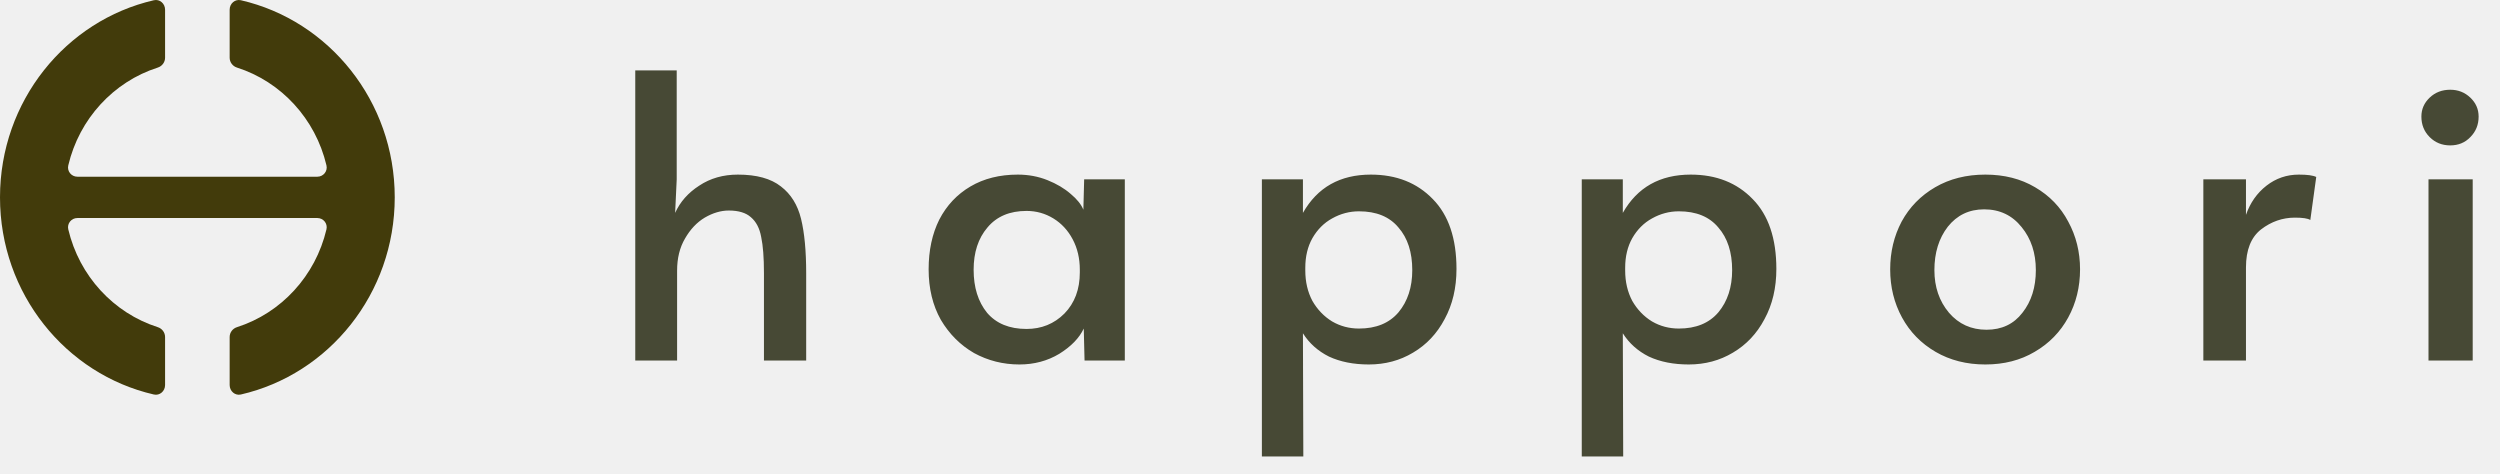
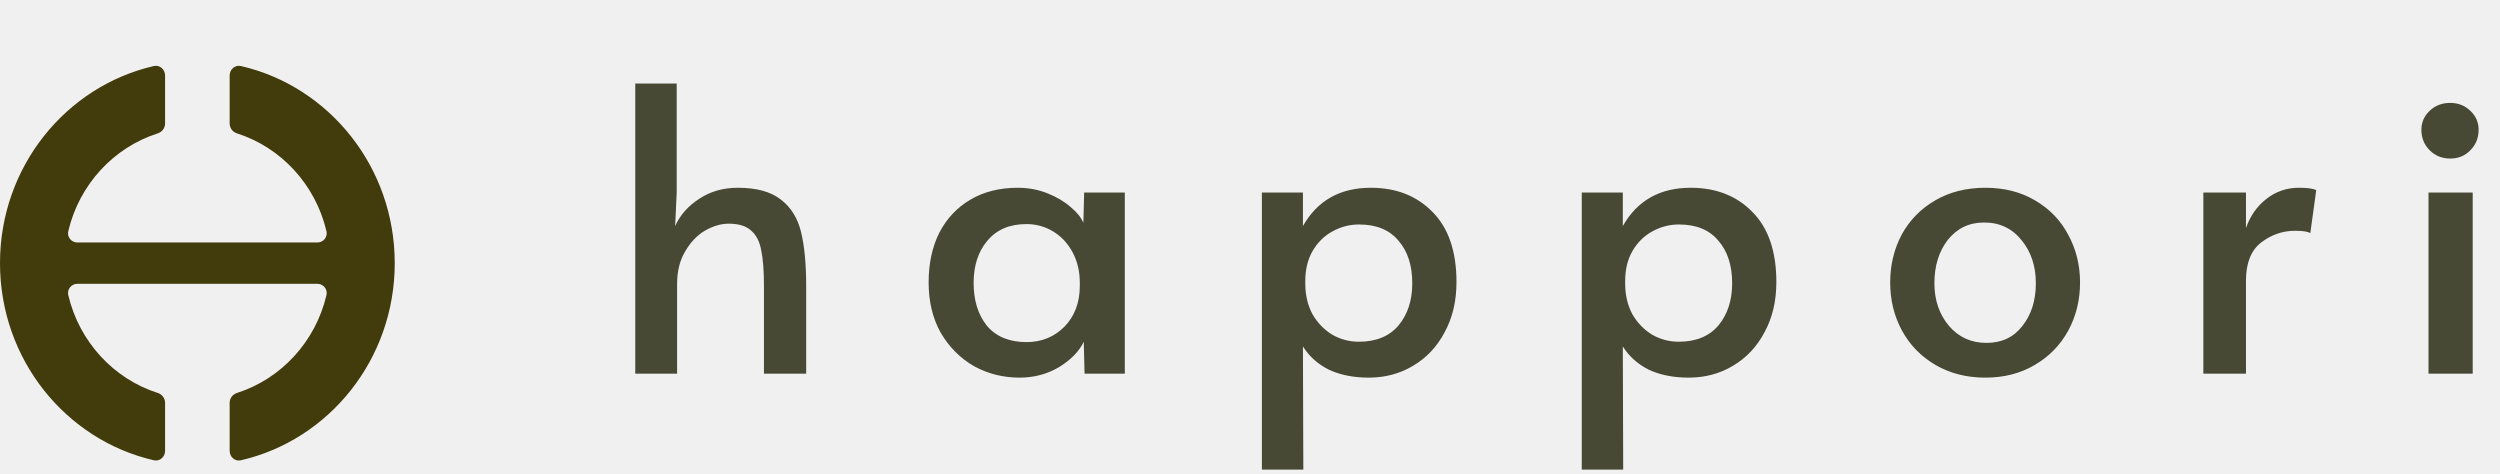
<svg xmlns="http://www.w3.org/2000/svg" width="950" height="180" viewBox="0 0 950 180" fill="none">
  <g clip-path="url(#clip0)">
-     <path d="M0 75C0 111.592 25.002 142.205 58.472 149.912C60.688 150.422 62.73 148.646 62.73 146.321V128.064C62.73 126.335 61.574 124.841 59.962 124.326C43.147 118.959 30.108 104.828 25.945 87.155C25.416 84.912 27.15 82.851 29.404 82.851H120.596C122.85 82.851 124.584 84.912 124.055 87.155C119.892 104.828 106.853 118.959 90.038 124.326C88.426 124.841 87.27 126.335 87.27 128.064V146.321C87.27 148.646 89.312 150.422 91.528 149.912C124.998 142.205 150 111.592 150 75C150 38.408 124.998 7.795 91.528 0.088C89.312 -0.422 87.27 1.354 87.27 3.679V21.936C87.27 23.665 88.426 25.159 90.038 25.674C106.853 31.041 119.892 45.172 124.055 62.845C124.584 65.088 122.85 67.149 120.596 67.149H29.404C27.15 67.149 25.416 65.088 25.945 62.845C30.108 45.172 43.147 31.041 59.962 25.674C61.574 25.159 62.73 23.665 62.73 21.936V3.679C62.73 1.354 60.688 -0.422 58.472 0.088C25.002 7.795 0 38.408 0 75Z" fill="#423B0B" />
-     <path d="M241.4 26.75H257.15V68.15L256.55 80.9C258.45 76.7 261.5 73.25 265.7 70.55C269.9 67.75 274.8 66.35 280.4 66.35C287.5 66.35 292.95 67.85 296.75 70.85C300.55 73.75 303.1 77.85 304.4 83.15C305.7 88.45 306.35 95.35 306.35 103.85V137H290.3V103.7C290.3 97.9 289.95 93.35 289.25 90.05C288.65 86.75 287.35 84.25 285.35 82.55C283.45 80.85 280.65 80 276.95 80C273.95 80 270.9 80.9 267.8 82.7C264.8 84.5 262.3 87.15 260.3 90.65C258.3 94.05 257.3 98.1 257.3 102.8V137H241.4V26.75ZM387.379 138.5C381.179 138.5 375.429 137.05 370.129 134.15C364.929 131.15 360.729 126.95 357.529 121.55C354.429 116.05 352.879 109.65 352.879 102.35C352.879 95.15 354.229 88.85 356.929 83.45C359.729 78.05 363.679 73.85 368.779 70.85C373.879 67.85 379.879 66.35 386.779 66.35C390.779 66.35 394.529 67.05 398.029 68.45C401.529 69.85 404.479 71.6 406.879 73.7C409.279 75.7 410.879 77.7 411.679 79.7L411.979 68.15H427.429V137H412.129L411.829 124.85C410.129 128.45 407.029 131.65 402.529 134.45C398.029 137.15 392.979 138.5 387.379 138.5ZM390.079 125C395.779 125 400.579 123.05 404.479 119.15C408.379 115.15 410.329 109.95 410.329 103.55V102.5C410.329 98.2 409.429 94.35 407.629 90.95C405.829 87.55 403.379 84.9 400.279 83C397.179 81.1 393.779 80.15 390.079 80.15C383.679 80.15 378.729 82.25 375.229 86.45C371.729 90.55 369.979 95.9 369.979 102.5C369.979 109.2 371.679 114.65 375.079 118.85C378.579 122.95 383.579 125 390.079 125ZM479.514 68.15H495.114V80.9C500.614 71.2 509.214 66.35 520.914 66.35C530.614 66.35 538.464 69.45 544.464 75.65C550.464 81.75 553.464 90.6 553.464 102.2C553.464 109.4 551.964 115.75 548.964 121.25C546.064 126.75 542.064 131 536.964 134C531.964 137 526.364 138.5 520.164 138.5C514.364 138.5 509.314 137.5 505.014 135.5C500.814 133.4 497.514 130.45 495.114 126.65L495.264 173.45H479.514V68.15ZM516.414 124.85C522.914 124.85 527.914 122.8 531.414 118.7C534.914 114.5 536.664 109.15 536.664 102.65C536.664 95.85 534.914 90.45 531.414 86.45C528.014 82.35 523.014 80.3 516.414 80.3C512.814 80.3 509.414 81.2 506.214 83C503.114 84.7 500.614 87.2 498.714 90.5C496.914 93.7 496.014 97.45 496.014 101.75V102.8C496.014 107.1 496.914 110.95 498.714 114.35C500.614 117.65 503.114 120.25 506.214 122.15C509.314 123.95 512.714 124.85 516.414 124.85ZM601.067 68.15H616.667V80.9C622.167 71.2 630.767 66.35 642.467 66.35C652.167 66.35 660.017 69.45 666.017 75.65C672.017 81.75 675.017 90.6 675.017 102.2C675.017 109.4 673.517 115.75 670.517 121.25C667.617 126.75 663.617 131 658.517 134C653.517 137 647.917 138.5 641.717 138.5C635.917 138.5 630.867 137.5 626.567 135.5C622.367 133.4 619.067 130.45 616.667 126.65L616.817 173.45H601.067V68.15ZM637.967 124.85C644.467 124.85 649.467 122.8 652.967 118.7C656.467 114.5 658.217 109.15 658.217 102.65C658.217 95.85 656.467 90.45 652.967 86.45C649.567 82.35 644.567 80.3 637.967 80.3C634.367 80.3 630.967 81.2 627.767 83C624.667 84.7 622.167 87.2 620.267 90.5C618.467 93.7 617.567 97.45 617.567 101.75V102.8C617.567 107.1 618.467 110.95 620.267 114.35C622.167 117.65 624.667 120.25 627.767 122.15C630.867 123.95 634.267 124.85 637.967 124.85ZM754.42 138.5C747.32 138.5 741.02 136.9 735.52 133.7C730.02 130.5 725.77 126.15 722.77 120.65C719.77 115.15 718.27 109.05 718.27 102.35C718.27 95.75 719.72 89.7 722.62 84.2C725.62 78.7 729.87 74.35 735.37 71.15C740.87 67.95 747.22 66.35 754.42 66.35C761.62 66.35 767.92 67.95 773.32 71.15C778.82 74.35 783.02 78.7 785.92 84.2C788.92 89.7 790.42 95.75 790.42 102.35C790.42 109.05 788.92 115.15 785.92 120.65C782.92 126.15 778.67 130.5 773.17 133.7C767.77 136.9 761.52 138.5 754.42 138.5ZM754.87 125.3C760.67 125.3 765.22 123.15 768.52 118.85C771.92 114.55 773.62 109.15 773.62 102.65C773.62 96.15 771.82 90.7 768.22 86.3C764.62 81.8 759.87 79.55 753.97 79.55C748.27 79.55 743.67 81.75 740.17 86.15C736.77 90.55 735.07 96.05 735.07 102.65C735.07 109.05 736.92 114.45 740.62 118.85C744.32 123.15 749.07 125.3 754.87 125.3ZM837.27 68.15H853.47V81.65C855.07 77.05 857.67 73.35 861.27 70.55C864.87 67.75 868.97 66.35 873.57 66.35C876.77 66.35 878.97 66.65 880.17 67.25L877.92 83.6C877.02 83 875.07 82.7 872.07 82.7C867.37 82.7 863.07 84.2 859.17 87.2C855.37 90.2 853.47 95 853.47 101.6V137H837.27V68.15ZM922.827 68.15H939.627V137H922.827V68.15ZM931.077 55.25C927.977 55.25 925.377 54.2 923.277 52.1C921.177 50 920.127 47.4 920.127 44.3C920.127 41.5 921.177 39.1 923.277 37.1C925.377 35.1 927.977 34.1 931.077 34.1C934.077 34.1 936.627 35.1 938.727 37.1C940.827 39.1 941.877 41.5 941.877 44.3C941.877 47.4 940.827 50 938.727 52.1C936.727 54.2 934.177 55.25 931.077 55.25Z" fill="#474935" />
+     <path d="M0 100C0 136.592 25.002 167.205 58.472 174.912C60.688 175.422 62.73 173.646 62.73 171.321V153.064C62.73 151.335 61.574 149.841 59.962 149.326C43.147 143.959 30.108 129.828 25.945 112.155C25.416 109.912 27.15 107.851 29.404 107.851H120.596C122.85 107.851 124.584 109.912 124.055 112.155C119.892 129.828 106.853 143.959 90.038 149.326C88.426 149.841 87.27 151.335 87.27 153.064V171.321C87.27 173.646 89.312 175.422 91.528 174.912C124.998 167.205 150 136.592 150 100C150 63.408 124.998 32.794 91.528 25.088C89.312 24.578 87.27 26.354 87.27 28.679V46.936C87.27 48.665 88.426 50.159 90.038 50.674C106.853 56.041 119.892 70.171 124.055 87.845C124.584 90.088 122.85 92.149 120.596 92.149H29.404C27.15 92.149 25.416 90.088 25.945 87.845C30.108 70.171 43.147 56.041 59.962 50.674C61.574 50.159 62.73 48.665 62.73 46.936V28.679C62.73 26.354 60.688 24.578 58.472 25.088C25.002 32.794 0 63.408 0 100Z" fill="#423B0B" />
+     <path d="M241.4 31.75H257.15V73.15L256.55 85.9C258.45 81.7 261.5 78.25 265.7 75.55C269.9 72.75 274.8 71.35 280.4 71.35C287.5 71.35 292.95 72.85 296.75 75.85C300.55 78.75 303.1 82.85 304.4 88.15C305.7 93.45 306.35 100.35 306.35 108.85V142H290.3V108.7C290.3 102.9 289.95 98.35 289.25 95.05C288.65 91.75 287.35 89.25 285.35 87.55C283.45 85.85 280.65 85 276.95 85C273.95 85 270.9 85.9 267.8 87.7C264.8 89.5 262.3 92.15 260.3 95.65C258.3 99.05 257.3 103.1 257.3 107.8V142H241.4V31.75ZM387.379 143.5C381.179 143.5 375.429 142.05 370.129 139.15C364.929 136.15 360.729 131.95 357.529 126.55C354.429 121.05 352.879 114.65 352.879 107.35C352.879 100.15 354.229 93.85 356.929 88.45C359.729 83.05 363.679 78.85 368.779 75.85C373.879 72.85 379.879 71.35 386.779 71.35C390.779 71.35 394.529 72.05 398.029 73.45C401.529 74.85 404.479 76.6 406.879 78.7C409.279 80.7 410.879 82.7 411.679 84.7L411.979 73.15H427.429V142H412.129L411.829 129.85C410.129 133.45 407.029 136.65 402.529 139.45C398.029 142.15 392.979 143.5 387.379 143.5ZM390.079 130C395.779 130 400.579 128.05 404.479 124.15C408.379 120.15 410.329 114.95 410.329 108.55V107.5C410.329 103.2 409.429 99.35 407.629 95.95C405.829 92.55 403.379 89.9 400.279 88C397.179 86.1 393.779 85.15 390.079 85.15C383.679 85.15 378.729 87.25 375.229 91.45C371.729 95.55 369.979 100.9 369.979 107.5C369.979 114.2 371.679 119.65 375.079 123.85C378.579 127.95 383.579 130 390.079 130ZM479.514 73.15H495.114V85.9C500.614 76.2 509.214 71.35 520.914 71.35C530.614 71.35 538.464 74.45 544.464 80.65C550.464 86.75 553.464 95.6 553.464 107.2C553.464 114.4 551.964 120.75 548.964 126.25C546.064 131.75 542.064 136 536.964 139C531.964 142 526.364 143.5 520.164 143.5C514.364 143.5 509.314 142.5 505.014 140.5C500.814 138.4 497.514 135.45 495.114 131.65L495.264 178.45H479.514V73.15ZM516.414 129.85C522.914 129.85 527.914 127.8 531.414 123.7C534.914 119.5 536.664 114.15 536.664 107.65C536.664 100.85 534.914 95.45 531.414 91.45C528.014 87.35 523.014 85.3 516.414 85.3C512.814 85.3 509.414 86.2 506.214 88C503.114 89.7 500.614 92.2 498.714 95.5C496.914 98.7 496.014 102.45 496.014 106.75V107.8C496.014 112.1 496.914 115.95 498.714 119.35C500.614 122.65 503.114 125.25 506.214 127.15C509.314 128.95 512.714 129.85 516.414 129.85ZM601.067 73.15H616.667V85.9C622.167 76.2 630.767 71.35 642.467 71.35C652.167 71.35 660.017 74.45 666.017 80.65C672.017 86.75 675.017 95.6 675.017 107.2C675.017 114.4 673.517 120.75 670.517 126.25C667.617 131.75 663.617 136 658.517 139C653.517 142 647.917 143.5 641.717 143.5C635.917 143.5 630.867 142.5 626.567 140.5C622.367 138.4 619.067 135.45 616.667 131.65L616.817 178.45H601.067V73.15ZM637.967 129.85C644.467 129.85 649.467 127.8 652.967 123.7C656.467 119.5 658.217 114.15 658.217 107.65C658.217 100.85 656.467 95.45 652.967 91.45C649.567 87.35 644.567 85.3 637.967 85.3C634.367 85.3 630.967 86.2 627.767 88C624.667 89.7 622.167 92.2 620.267 95.5C618.467 98.7 617.567 102.45 617.567 106.75V107.8C617.567 112.1 618.467 115.95 620.267 119.35C622.167 122.65 624.667 125.25 627.767 127.15C630.867 128.95 634.267 129.85 637.967 129.85ZM754.42 143.5C747.32 143.5 741.02 141.9 735.52 138.7C730.02 135.5 725.77 131.15 722.77 125.65C719.77 120.15 718.27 114.05 718.27 107.35C718.27 100.75 719.72 94.7 722.62 89.2C725.62 83.7 729.87 79.35 735.37 76.15C740.87 72.95 747.22 71.35 754.42 71.35C761.62 71.35 767.92 72.95 773.32 76.15C778.82 79.35 783.02 83.7 785.92 89.2C788.92 94.7 790.42 100.75 790.42 107.35C790.42 114.05 788.92 120.15 785.92 125.65C782.92 131.15 778.67 135.5 773.17 138.7C767.77 141.9 761.52 143.5 754.42 143.5ZM754.87 130.3C760.67 130.3 765.22 128.15 768.52 123.85C771.92 119.55 773.62 114.15 773.62 107.65C773.62 101.15 771.82 95.7 768.22 91.3C764.62 86.8 759.87 84.55 753.97 84.55C748.27 84.55 743.67 86.75 740.17 91.15C736.77 95.55 735.07 101.05 735.07 107.65C735.07 114.05 736.92 119.45 740.62 123.85C744.32 128.15 749.07 130.3 754.87 130.3ZM837.27 73.15H853.47V86.65C855.07 82.05 857.67 78.35 861.27 75.55C864.87 72.75 868.97 71.35 873.57 71.35C876.77 71.35 878.97 71.65 880.17 72.25L877.92 88.6C877.02 88 875.07 87.7 872.07 87.7C867.37 87.7 863.07 89.2 859.17 92.2C855.37 95.2 853.47 100 853.47 106.6V142H837.27V73.15ZM922.827 73.15H939.627V142H922.827V73.15ZM931.077 60.25C927.977 60.25 925.377 59.2 923.277 57.1C921.177 55 920.127 52.4 920.127 49.3C920.127 46.5 921.177 44.1 923.277 42.1C925.377 40.1 927.977 39.1 931.077 39.1C934.077 39.1 936.627 40.1 938.727 42.1C940.827 44.1 941.877 46.5 941.877 49.3C941.877 52.4 940.827 55 938.727 57.1C936.727 59.2 934.177 60.25 931.077 60.25Z" fill="#474935" />
  </g>
  <defs>
    <clipPath id="clip0">
      <rect width="950" height="180" fill="white" />
    </clipPath>
  </defs>
</svg>
